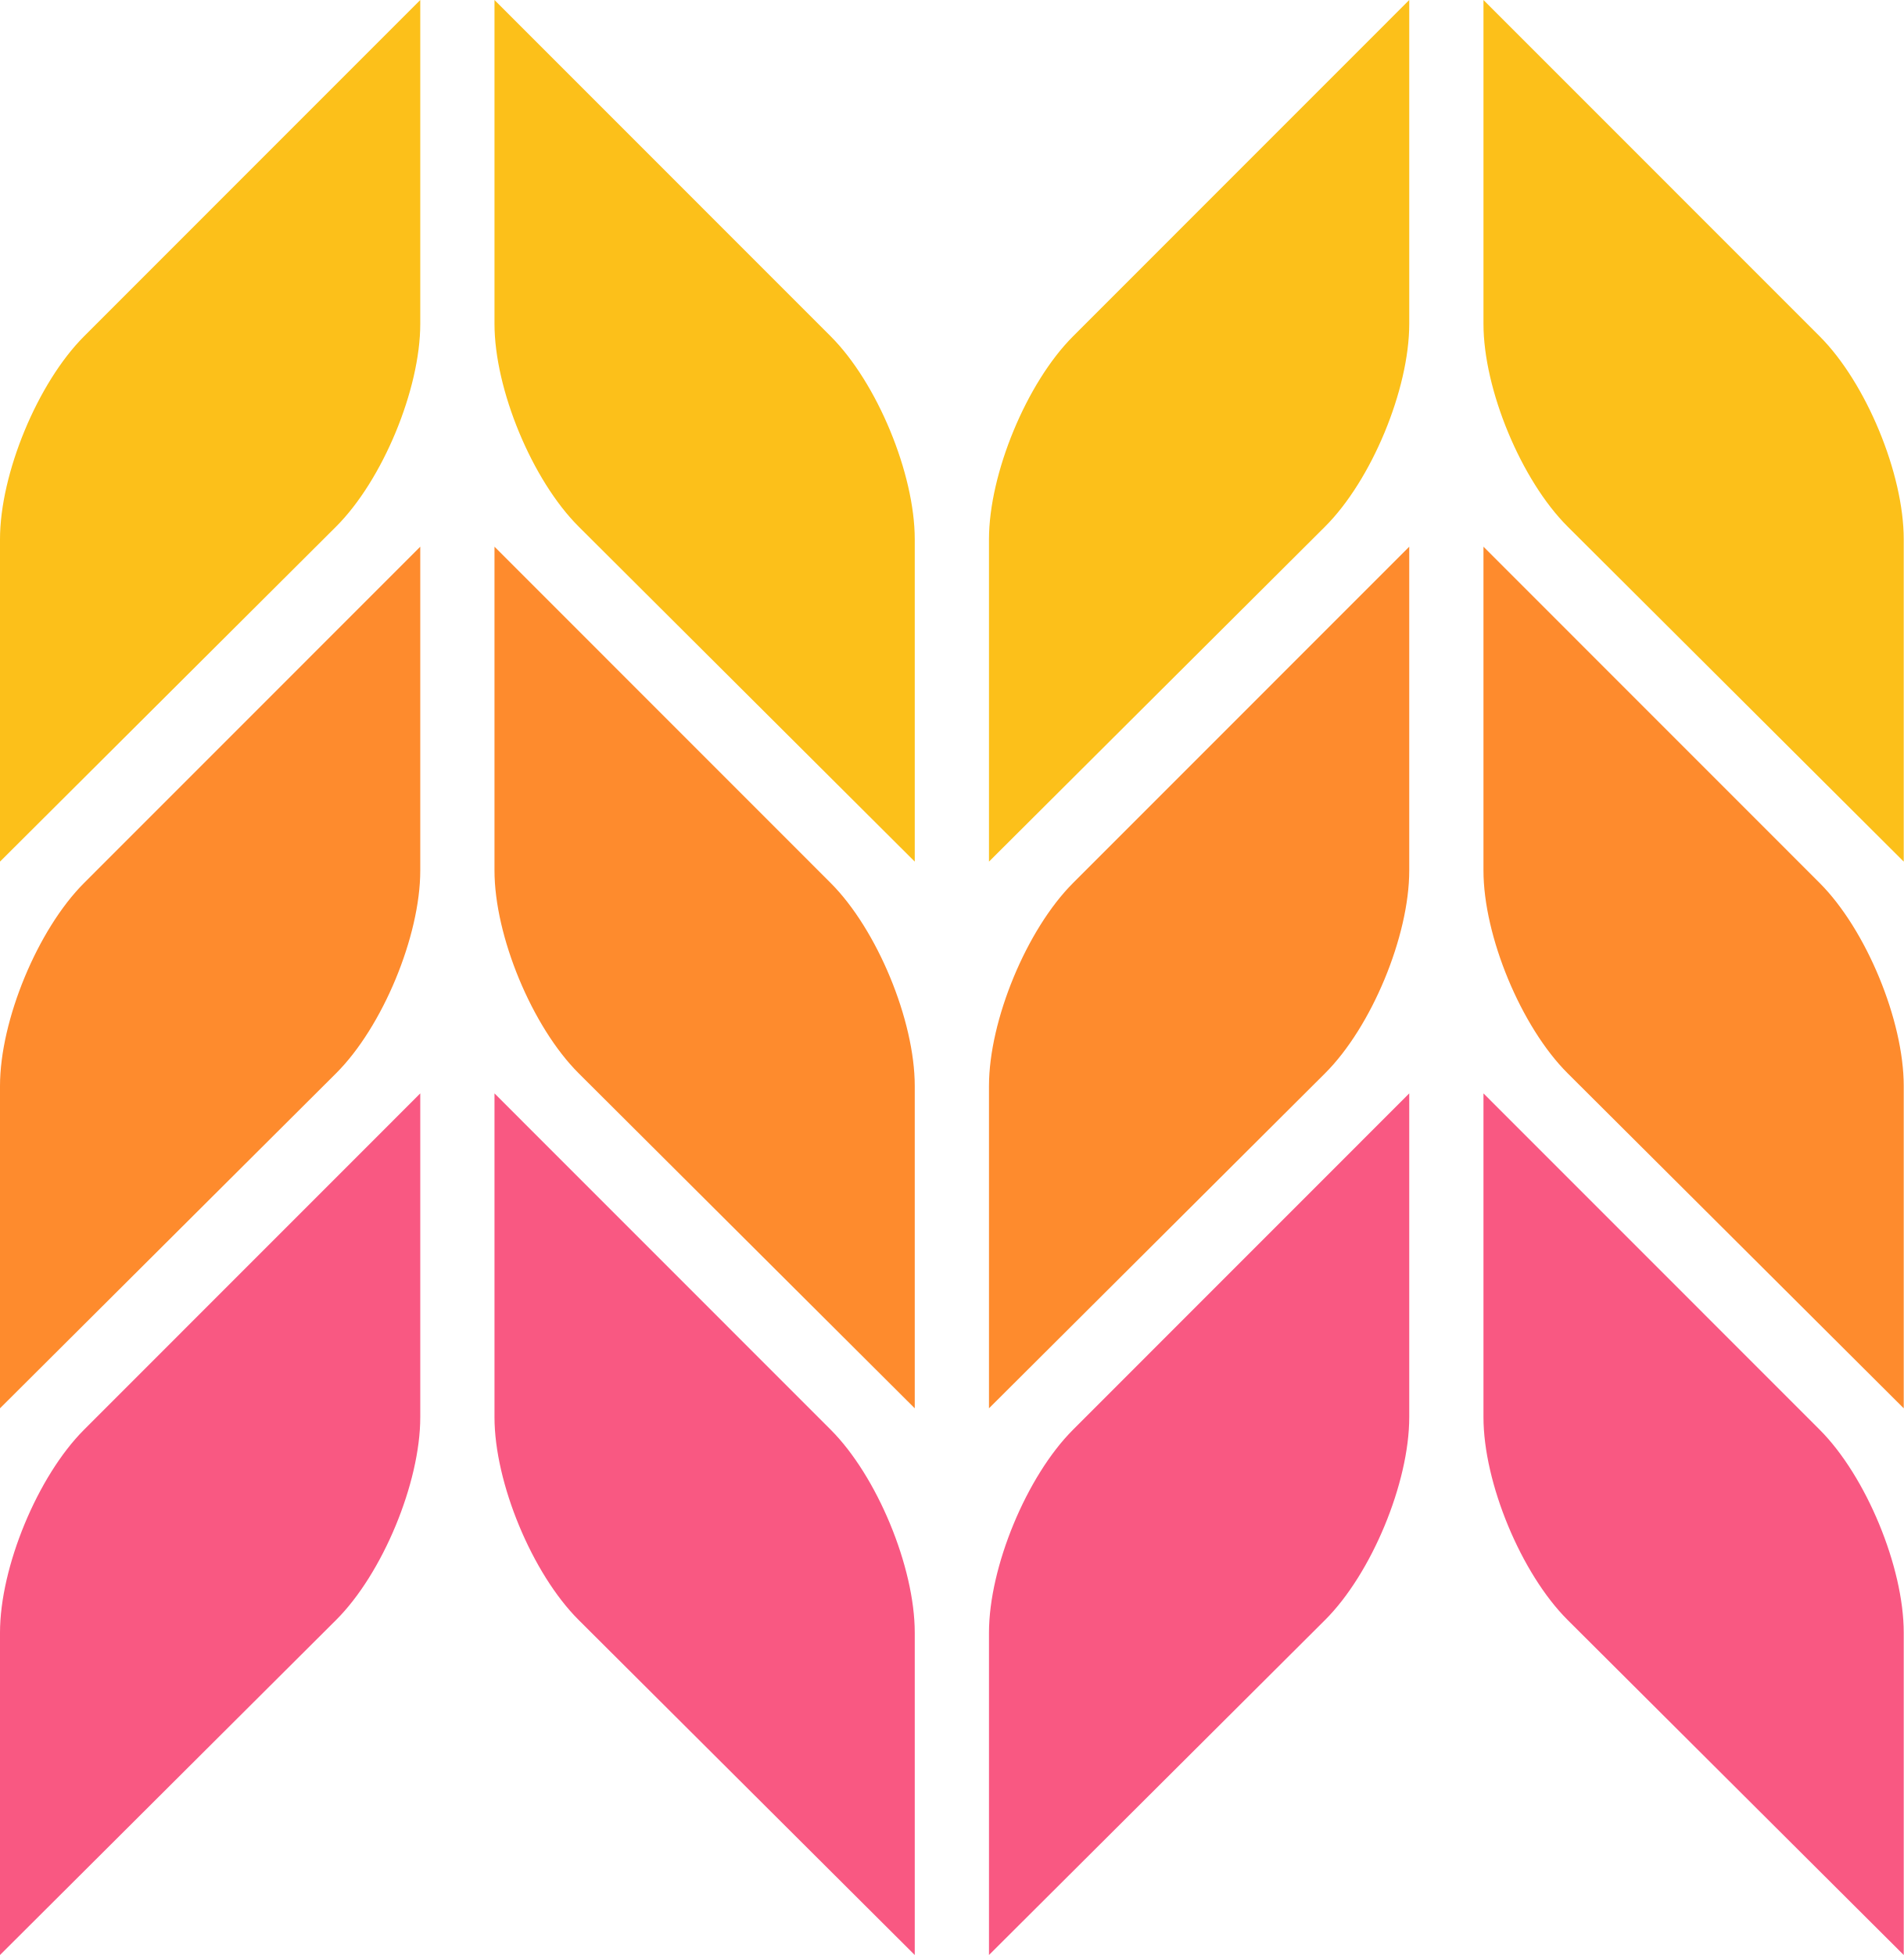
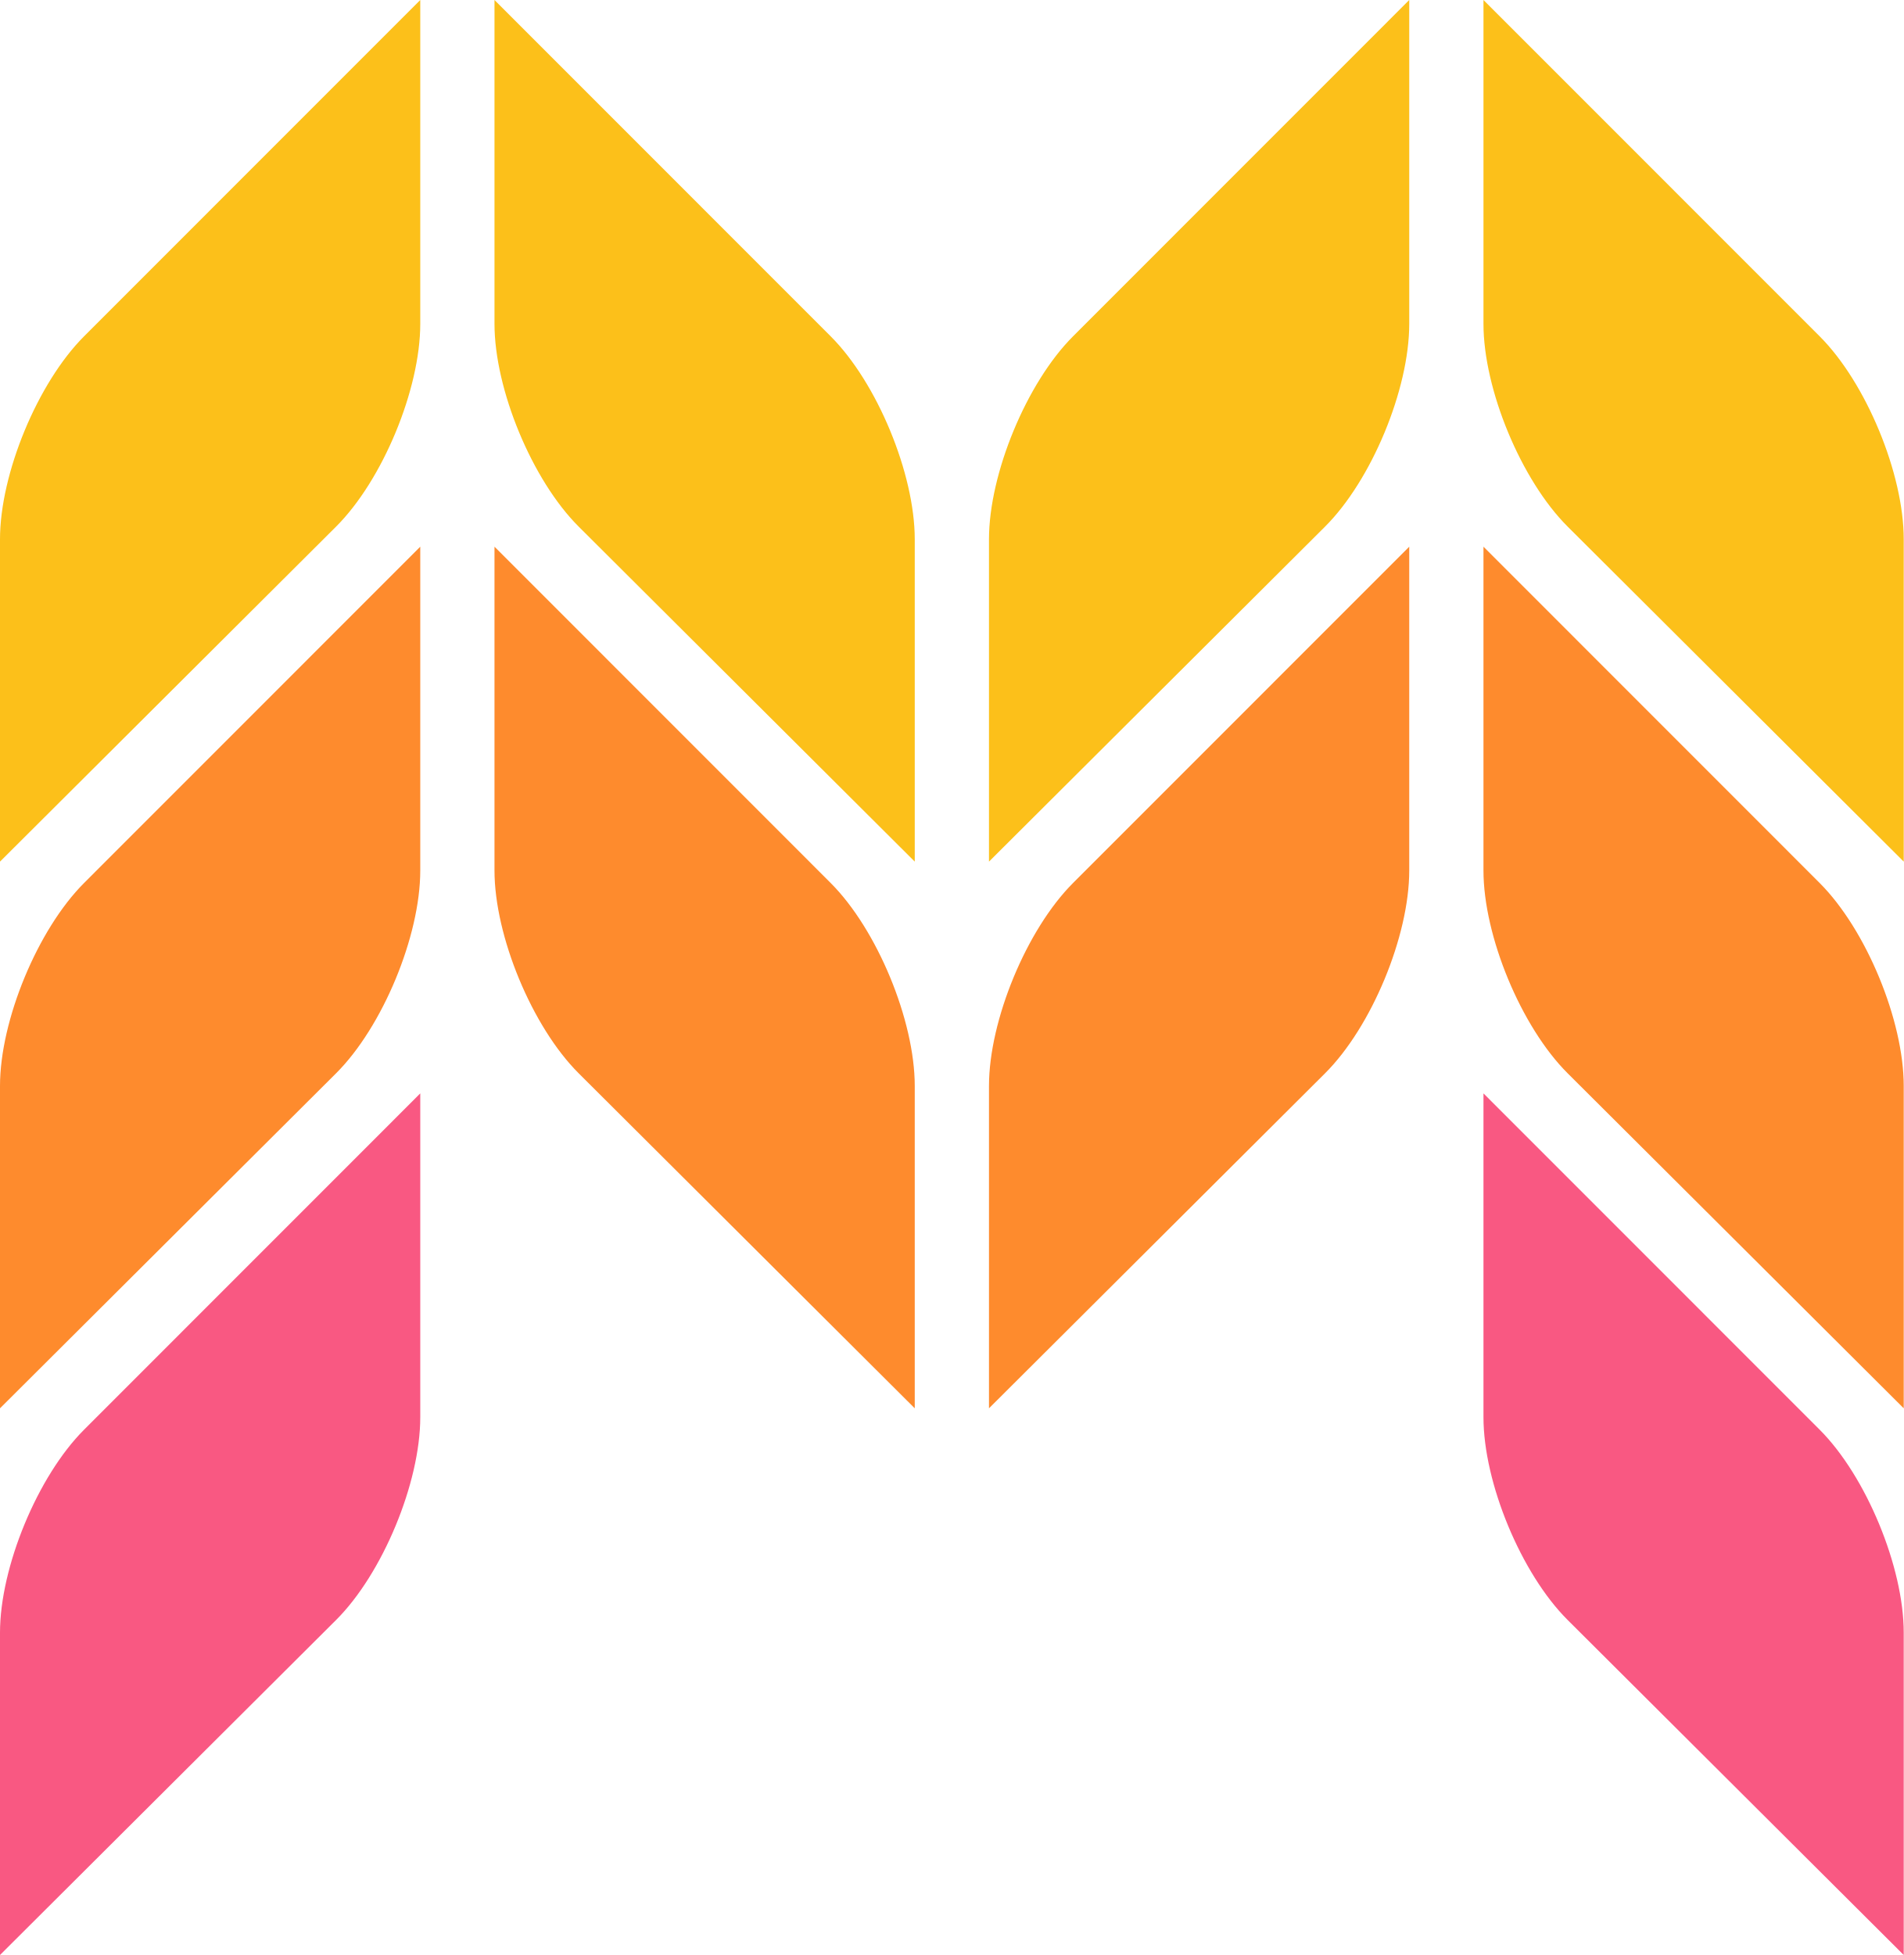
<svg xmlns="http://www.w3.org/2000/svg" style="isolation:isolate" viewBox="2061 -1200 1281.243 1315.628" width="1281.243pt" height="1315.628pt">
  <defs>
-     <clipPath id="_clipPath_CGl10bed1IBOM7s0NcxyfeDCTTo5rlgE">
+     <clipPath id="_clipPath_WvE3aEZvR0PSYmY5wruq8ijx91qks3gC">
      <rect x="2061" y="-1200" width="1281.243" height="1315.628" />
    </clipPath>
  </defs>
-   <g clip-path="url(#_clipPath_CGl10bed1IBOM7s0NcxyfeDCTTo5rlgE)">
+   <g clip-path="url(#_clipPath_WvE3aEZvR0PSYmY5wruq8ijx91qks3gC)">
    <g>
      <path d=" M 2117.561 -973.662 L 2343.843 -1200 L 2343.843 -982.086 C 2343.843 -937.933 2318.454 -876.78 2287.181 -845.611 L 2061 -620.172 L 2061 -837.086 C 2061 -881.239 2086.344 -942.437 2117.561 -973.662 L 2117.561 -973.662 L 2117.561 -973.662 Z  M 2620.081 -973.662 L 2393.8 -1200 L 2393.8 -982.086 C 2393.8 -937.933 2419.189 -876.78 2450.462 -845.611 L 2676.643 -620.172 L 2676.643 -837.086 C 2676.643 -881.239 2651.298 -942.437 2620.081 -973.662 L 2620.081 -973.662 L 2620.081 -973.662 Z  M 2783.161 -973.662 L 3009.443 -1200 L 3009.443 -982.086 C 3009.443 -937.933 2984.054 -876.78 2952.781 -845.611 L 2726.6 -620.172 L 2726.6 -837.086 C 2726.6 -881.239 2751.944 -942.437 2783.161 -973.662 L 2783.161 -973.662 Z  M 3285.681 -973.662 L 3059.4 -1200 L 3059.4 -982.086 C 3059.4 -937.933 3084.789 -876.78 3116.062 -845.611 L 3342.243 -620.172 L 3342.243 -837.086 C 3342.243 -881.239 3316.898 -942.437 3285.681 -973.662 Z " fill-rule="evenodd" fill="rgb(252,192,26)" />
      <path d=" M 2117.561 -605.762 L 2343.843 -832.1 L 2343.843 -614.186 C 2343.843 -570.033 2318.454 -508.88 2287.181 -477.711 L 2061 -252.272 L 2061 -469.186 C 2061 -513.339 2086.344 -574.537 2117.561 -605.762 L 2117.561 -605.762 L 2117.561 -605.762 Z  M 2620.081 -605.762 L 2393.8 -832.1 L 2393.8 -614.186 C 2393.8 -570.033 2419.189 -508.88 2450.462 -477.711 L 2676.643 -252.272 L 2676.643 -469.186 C 2676.643 -513.339 2651.298 -574.537 2620.081 -605.762 L 2620.081 -605.762 L 2620.081 -605.762 Z  M 2783.161 -605.762 L 3009.443 -832.1 L 3009.443 -614.186 C 3009.443 -570.033 2984.054 -508.88 2952.781 -477.711 L 2726.6 -252.272 L 2726.6 -469.186 C 2726.6 -513.339 2751.944 -574.537 2783.161 -605.762 L 2783.161 -605.762 Z  M 3285.681 -605.762 L 3059.4 -832.1 L 3059.4 -614.186 C 3059.4 -570.033 3084.789 -508.88 3116.062 -477.711 L 3342.243 -252.272 L 3342.243 -469.186 C 3342.243 -513.339 3316.898 -574.537 3285.681 -605.762 Z " fill-rule="evenodd" fill="rgb(254,139,45)" />
-       <path d=" M 2117.561 -237.862 L 2343.843 -464.2 L 2343.843 -246.286 C 2343.843 -202.133 2318.454 -140.98 2287.181 -109.811 L 2061 115.628 L 2061 -101.286 C 2061 -145.439 2086.344 -206.637 2117.561 -237.862 L 2117.561 -237.862 L 2117.561 -237.862 Z  M 2620.081 -237.862 L 2393.8 -464.2 L 2393.8 -246.286 C 2393.8 -202.133 2419.189 -140.98 2450.462 -109.811 L 2676.643 115.628 L 2676.643 -101.286 C 2676.643 -145.439 2651.298 -206.637 2620.081 -237.862 L 2620.081 -237.862 L 2620.081 -237.862 Z  M 2783.161 -237.862 L 3009.443 -464.2 L 3009.443 -246.286 C 3009.443 -202.133 2984.054 -140.98 2952.781 -109.811 L 2726.6 115.628 L 2726.6 -101.286 C 2726.6 -145.439 2751.944 -206.637 2783.161 -237.862 L 2783.161 -237.862 Z  M 3285.681 -237.862 L 3059.4 -464.2 L 3059.4 -246.286 C 3059.4 -202.133 3084.789 -140.98 3116.062 -109.811 L 3342.243 115.628 L 3342.243 -101.286 C 3342.243 -145.439 3316.898 -206.637 3285.681 -237.862 Z " fill-rule="evenodd" fill="rgb(249,88,130)" />
+       <path d=" M 2117.561 -237.862 L 2343.843 -464.2 L 2343.843 -246.286 C 2343.843 -202.133 2318.454 -140.98 2287.181 -109.811 L 2061 115.628 L 2061 -101.286 C 2061 -145.439 2086.344 -206.637 2117.561 -237.862 Z  M 3285.681 -237.862 L 3059.4 -464.2 L 3059.4 -246.286 C 3059.4 -202.133 3084.789 -140.98 3116.062 -109.811 L 3342.243 115.628 L 3342.243 -101.286 C 3342.243 -145.439 3316.898 -206.637 3285.681 -237.862 Z " fill-rule="evenodd" fill="rgb(249,88,130)" />
    </g>
  </g>
</svg>
